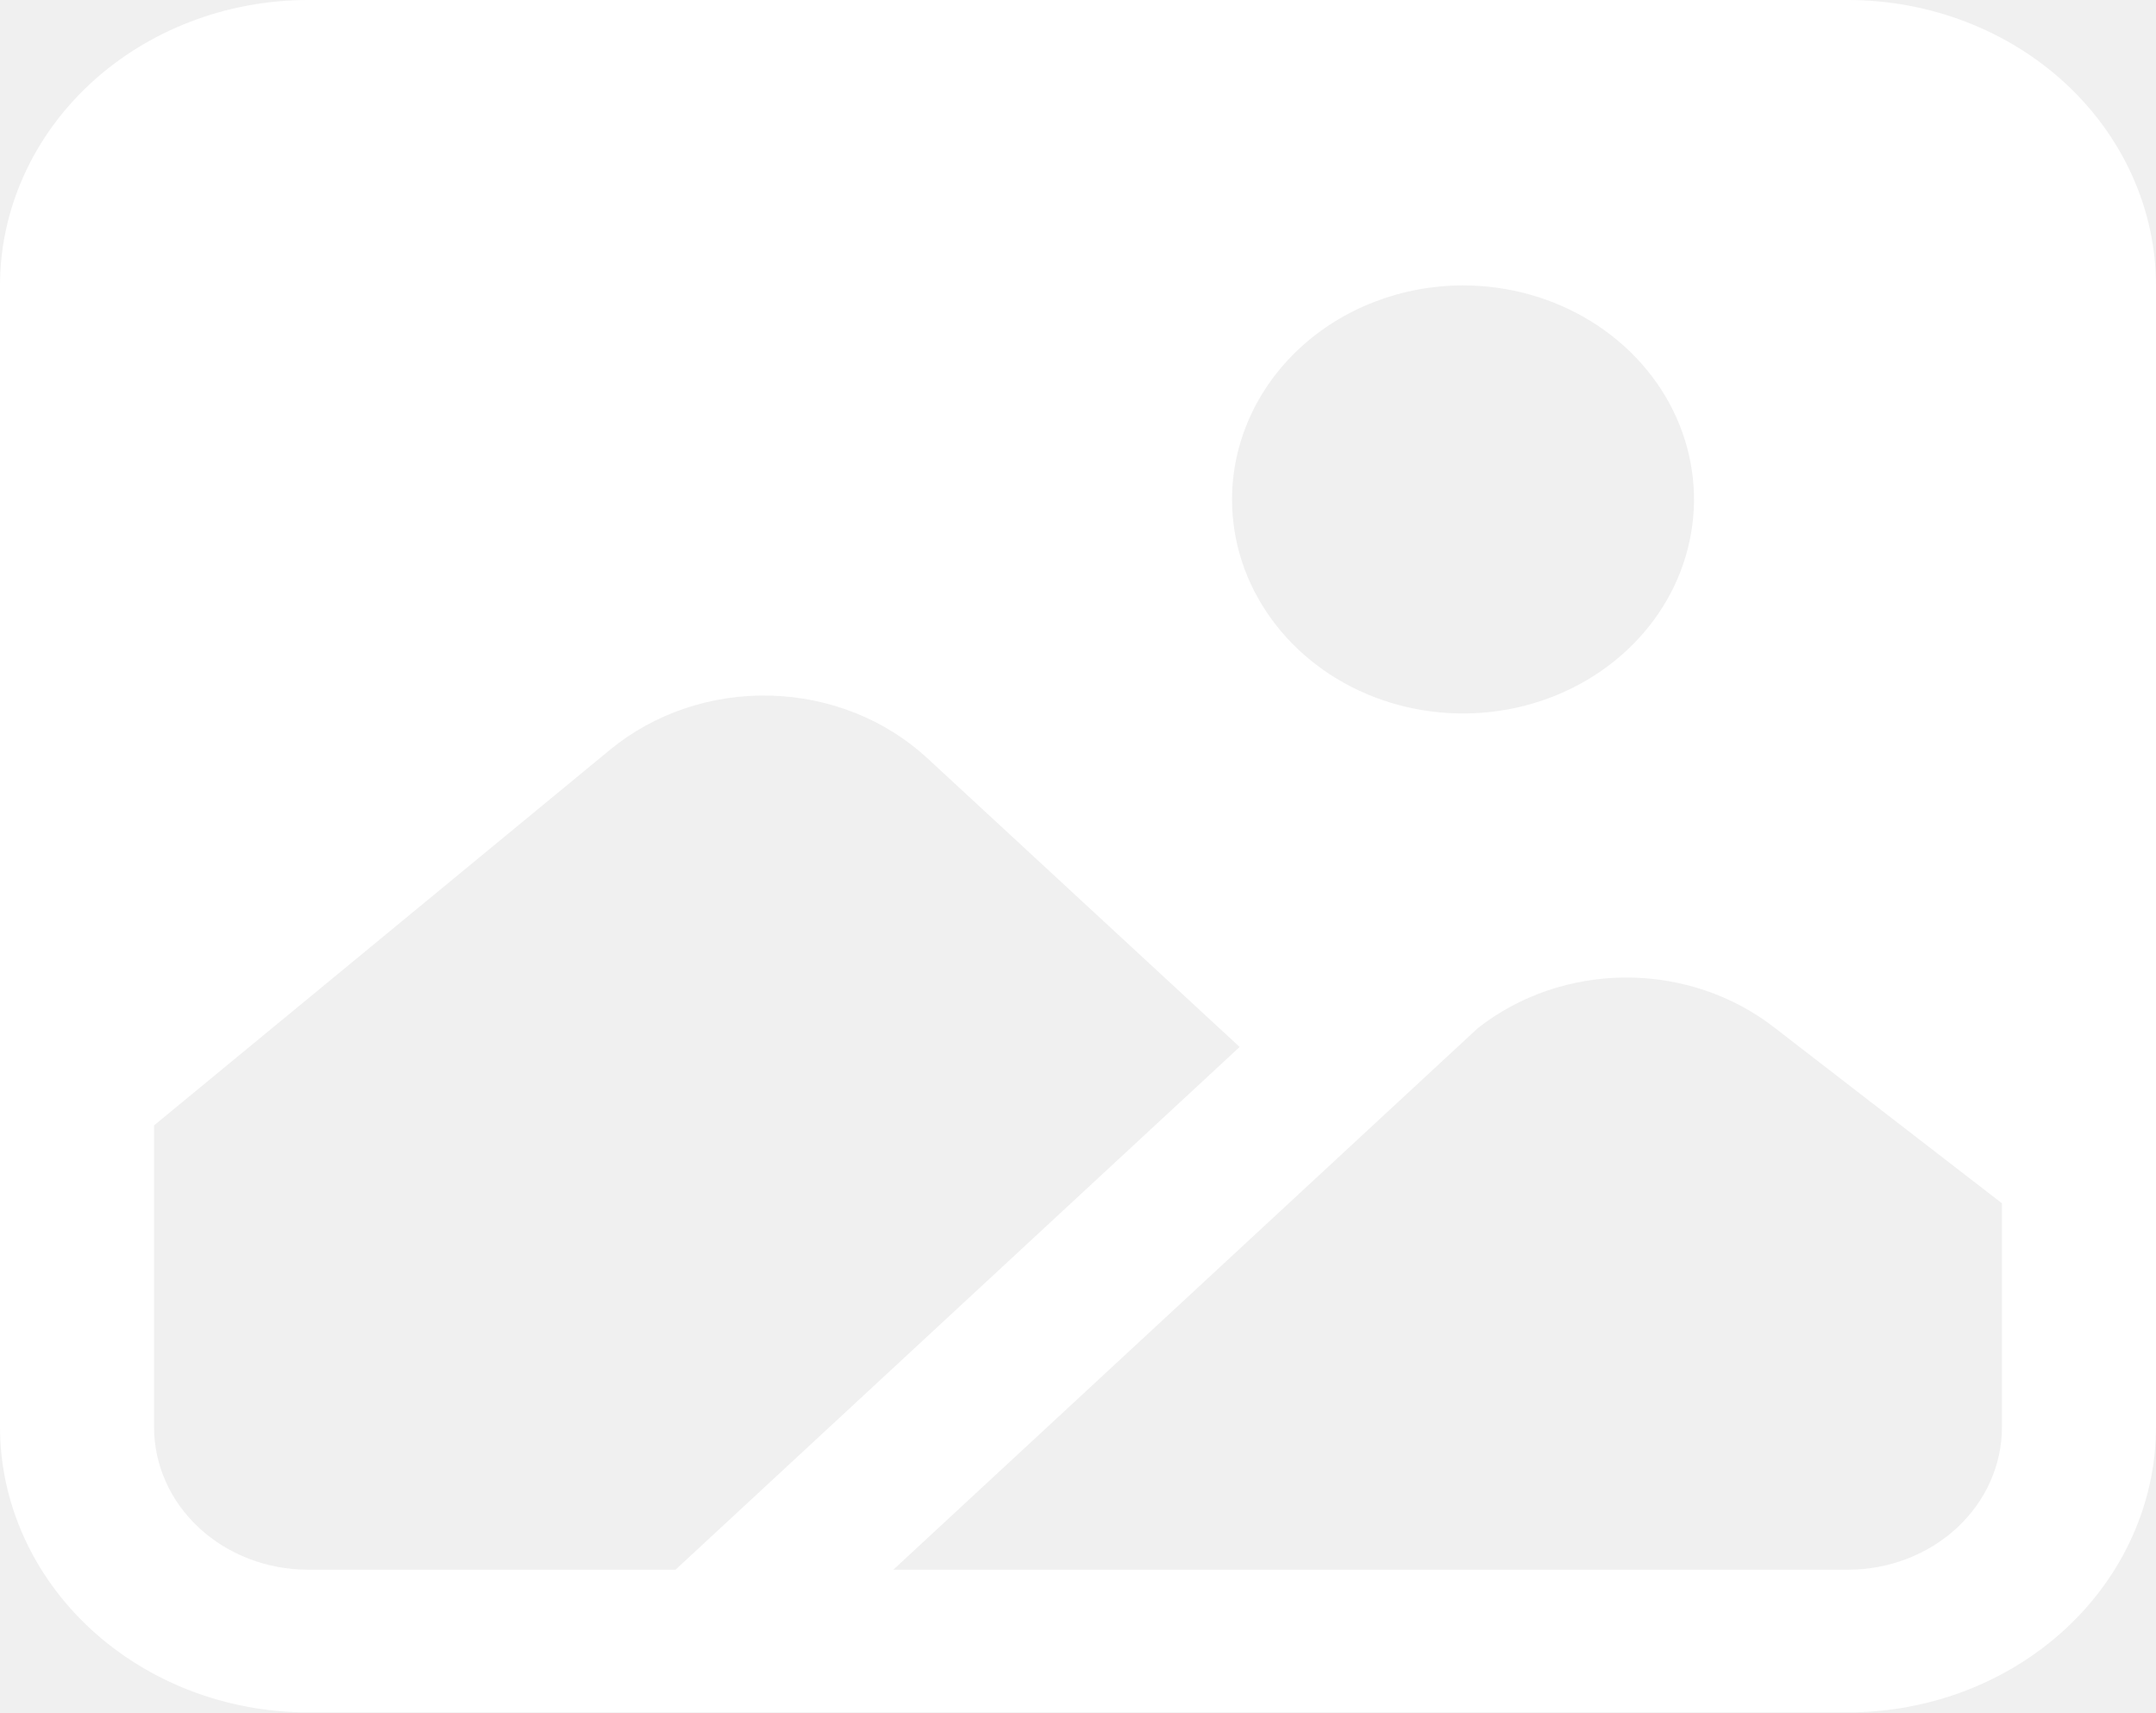
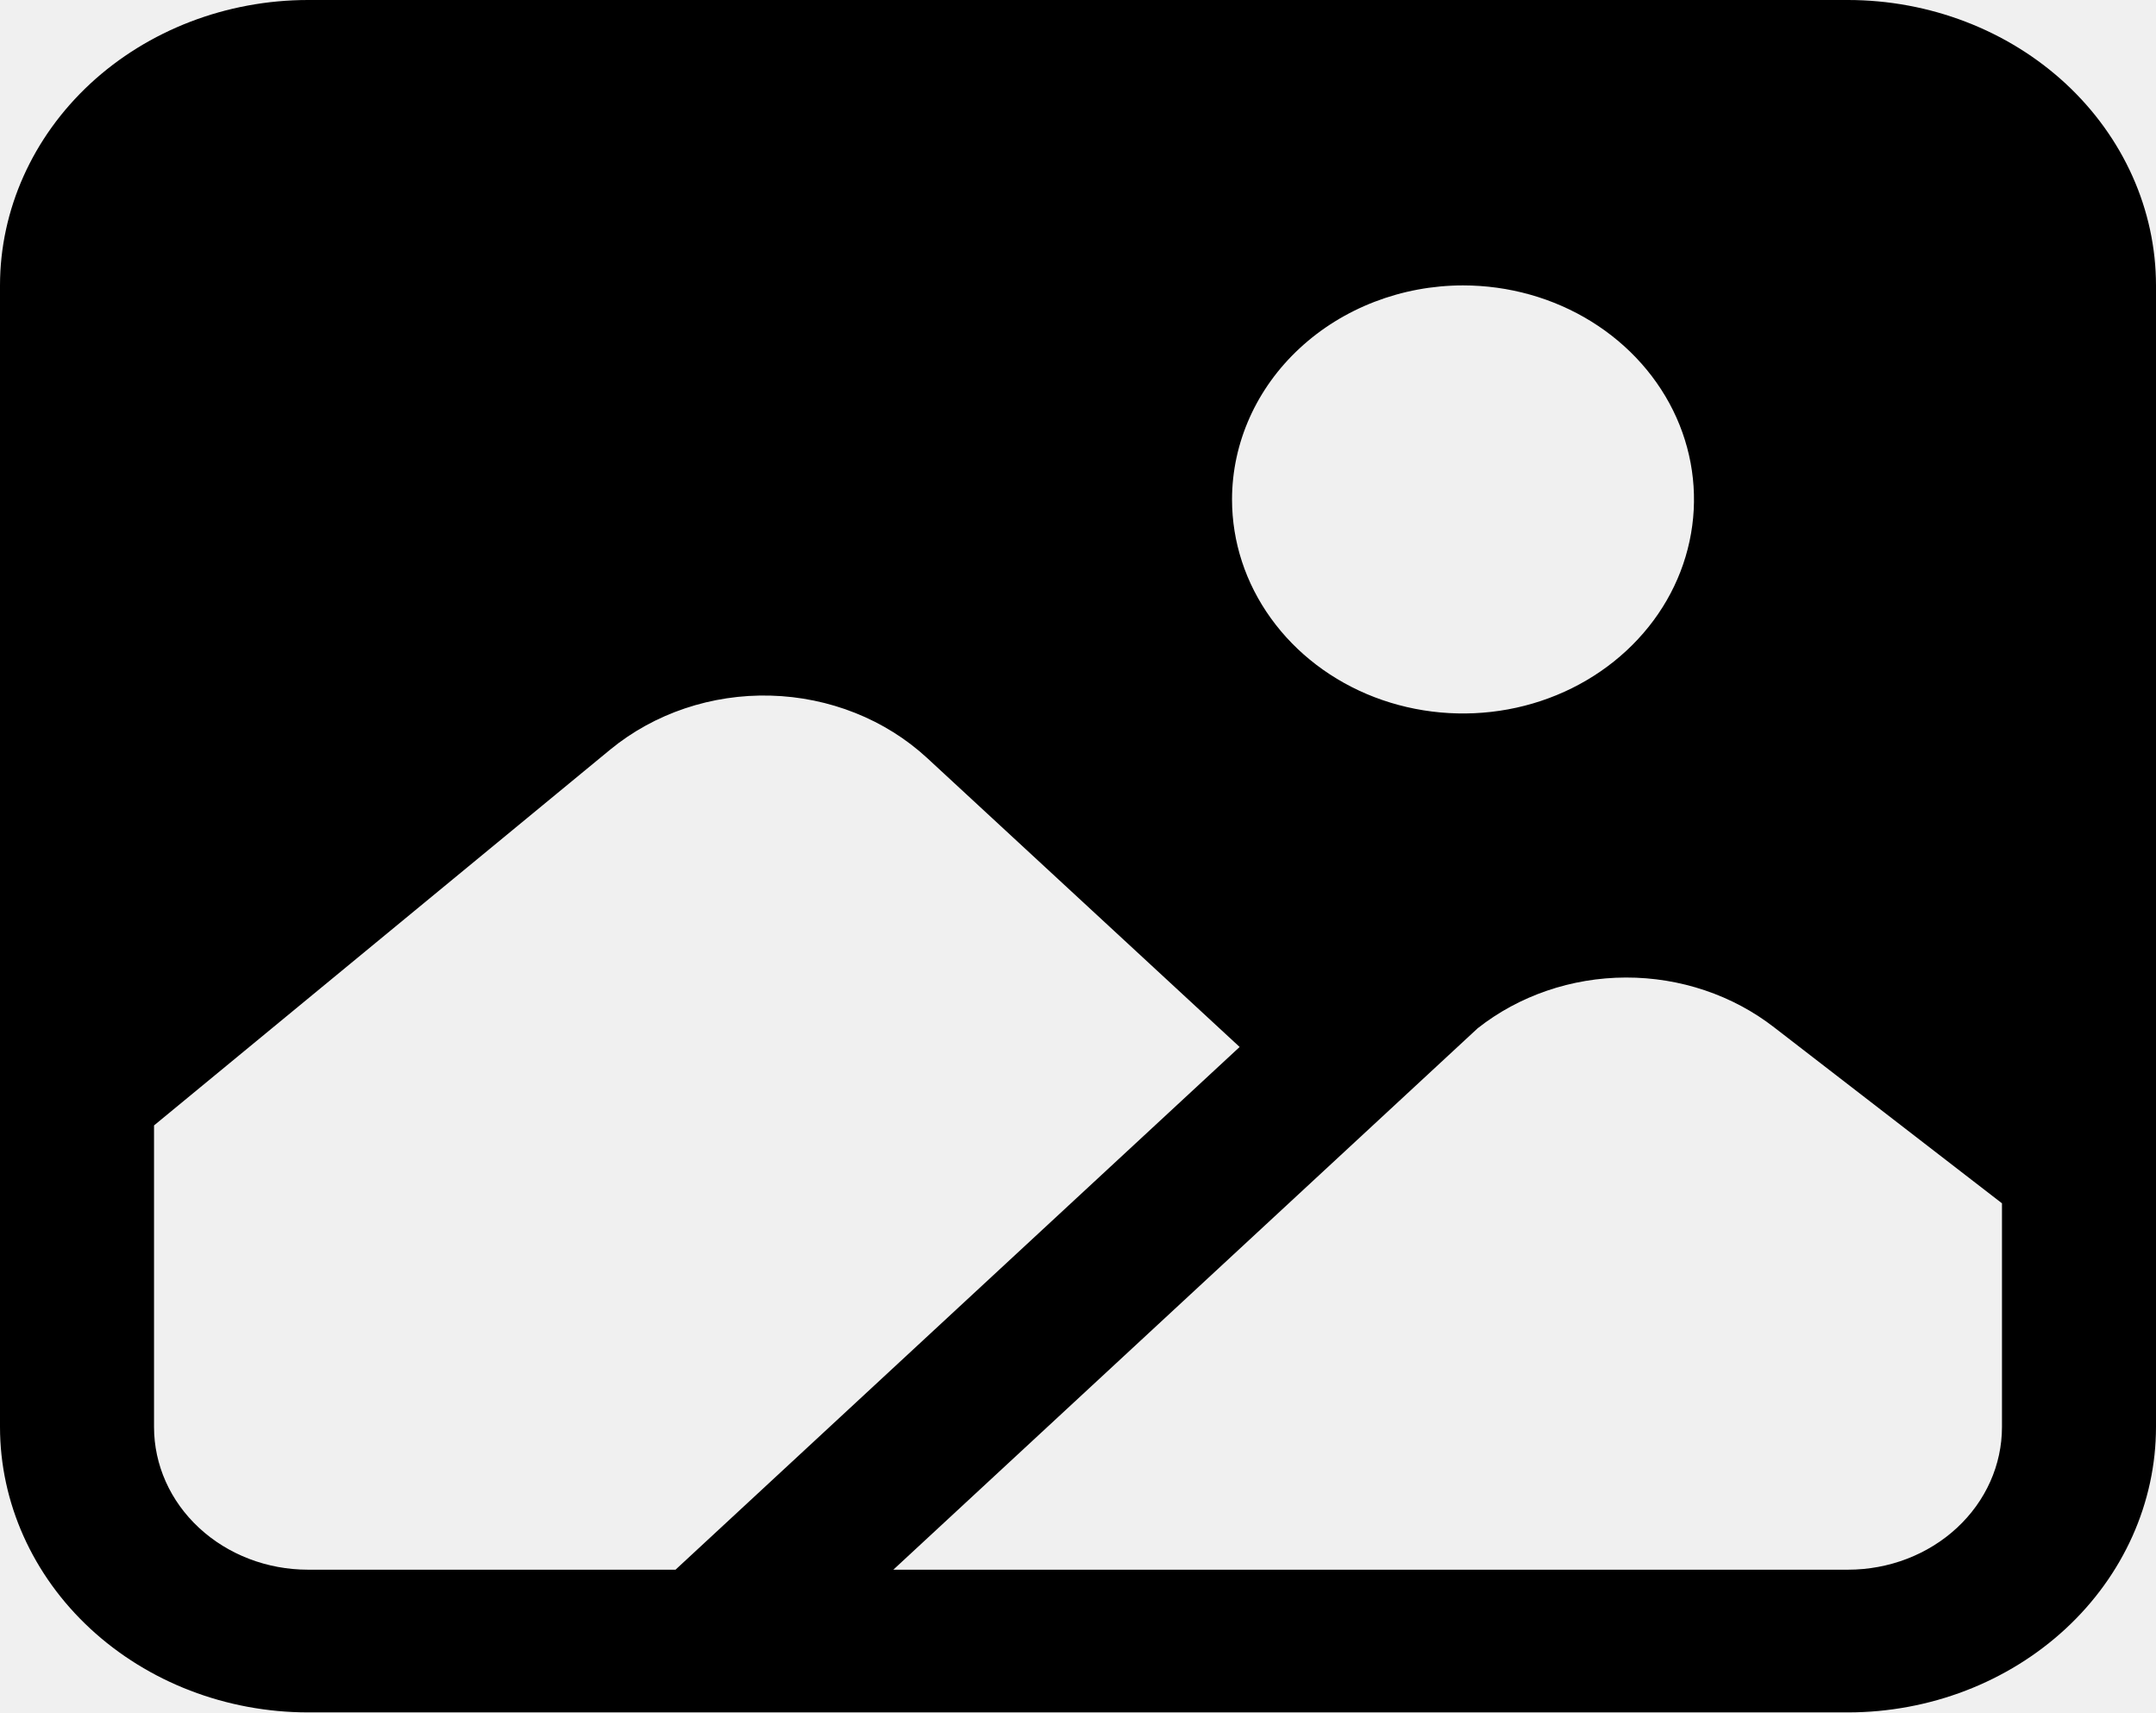
<svg xmlns="http://www.w3.org/2000/svg" width="34" height="27" viewBox="0 0 34 27" fill="none">
-   <path d="M29.143 0H4.857C3.569 0.001 2.335 0.476 1.424 1.319C0.514 2.163 0.001 3.307 0 4.5V22.5C0.001 23.693 0.514 24.837 1.424 25.68C2.335 26.524 3.569 26.999 4.857 27H29.143C30.431 26.999 31.665 26.524 32.576 25.68C33.486 24.837 33.999 23.693 34 22.5V4.5C33.999 3.307 33.486 2.163 32.576 1.319C31.665 0.476 30.431 0.001 29.143 0ZM23.071 4.5C23.792 4.5 24.496 4.698 25.095 5.069C25.694 5.44 26.161 5.967 26.437 6.583C26.713 7.2 26.785 7.879 26.644 8.533C26.504 9.188 26.157 9.789 25.647 10.261C25.138 10.733 24.489 11.055 23.782 11.185C23.076 11.315 22.343 11.248 21.677 10.993C21.012 10.738 20.443 10.305 20.043 9.75C19.642 9.195 19.429 8.543 19.429 7.875C19.43 6.98 19.814 6.122 20.497 5.49C21.18 4.857 22.106 4.501 23.071 4.5ZM4.857 24.75C4.213 24.75 3.595 24.513 3.14 24.091C2.684 23.669 2.429 23.097 2.429 22.5V17.745L9.626 11.817C10.321 11.247 11.224 10.943 12.152 10.968C13.079 10.993 13.962 11.344 14.62 11.951L19.549 16.508L10.653 24.75H4.857ZM31.571 22.5C31.571 23.097 31.316 23.669 30.86 24.091C30.405 24.513 29.787 24.75 29.143 24.75H14.088L23.303 16.213C23.955 15.699 24.783 15.415 25.64 15.413C26.496 15.411 27.326 15.691 27.981 16.201L31.571 18.973V22.5Z" fill="white" />
+   <path d="M29.143 0H4.857C3.569 0.001 2.335 0.476 1.424 1.319C0.514 2.163 0.001 3.307 0 4.5V22.5C0.001 23.693 0.514 24.837 1.424 25.68C2.335 26.524 3.569 26.999 4.857 27H29.143C30.431 26.999 31.665 26.524 32.576 25.68C33.486 24.837 33.999 23.693 34 22.5V4.5C33.999 3.307 33.486 2.163 32.576 1.319C31.665 0.476 30.431 0.001 29.143 0ZM23.071 4.5C23.792 4.5 24.496 4.698 25.095 5.069C25.694 5.44 26.161 5.967 26.437 6.583C26.713 7.2 26.785 7.879 26.644 8.533C26.504 9.188 26.157 9.789 25.647 10.261C25.138 10.733 24.489 11.055 23.782 11.185C23.076 11.315 22.343 11.248 21.677 10.993C21.012 10.738 20.443 10.305 20.043 9.75C19.642 9.195 19.429 8.543 19.429 7.875C19.43 6.98 19.814 6.122 20.497 5.49C21.18 4.857 22.106 4.501 23.071 4.5ZM4.857 24.75C4.213 24.75 3.595 24.513 3.14 24.091C2.684 23.669 2.429 23.097 2.429 22.5V17.745L9.626 11.817C10.321 11.247 11.224 10.943 12.152 10.968C13.079 10.993 13.962 11.344 14.62 11.951L19.549 16.508L10.653 24.75H4.857ZM31.571 22.5C31.571 23.097 31.316 23.669 30.86 24.091C30.405 24.513 29.787 24.75 29.143 24.75H14.088L23.303 16.213C23.955 15.699 24.783 15.415 25.64 15.413C26.496 15.411 27.326 15.691 27.981 16.201L31.571 18.973V22.5Z" fill="black" />
</svg>
